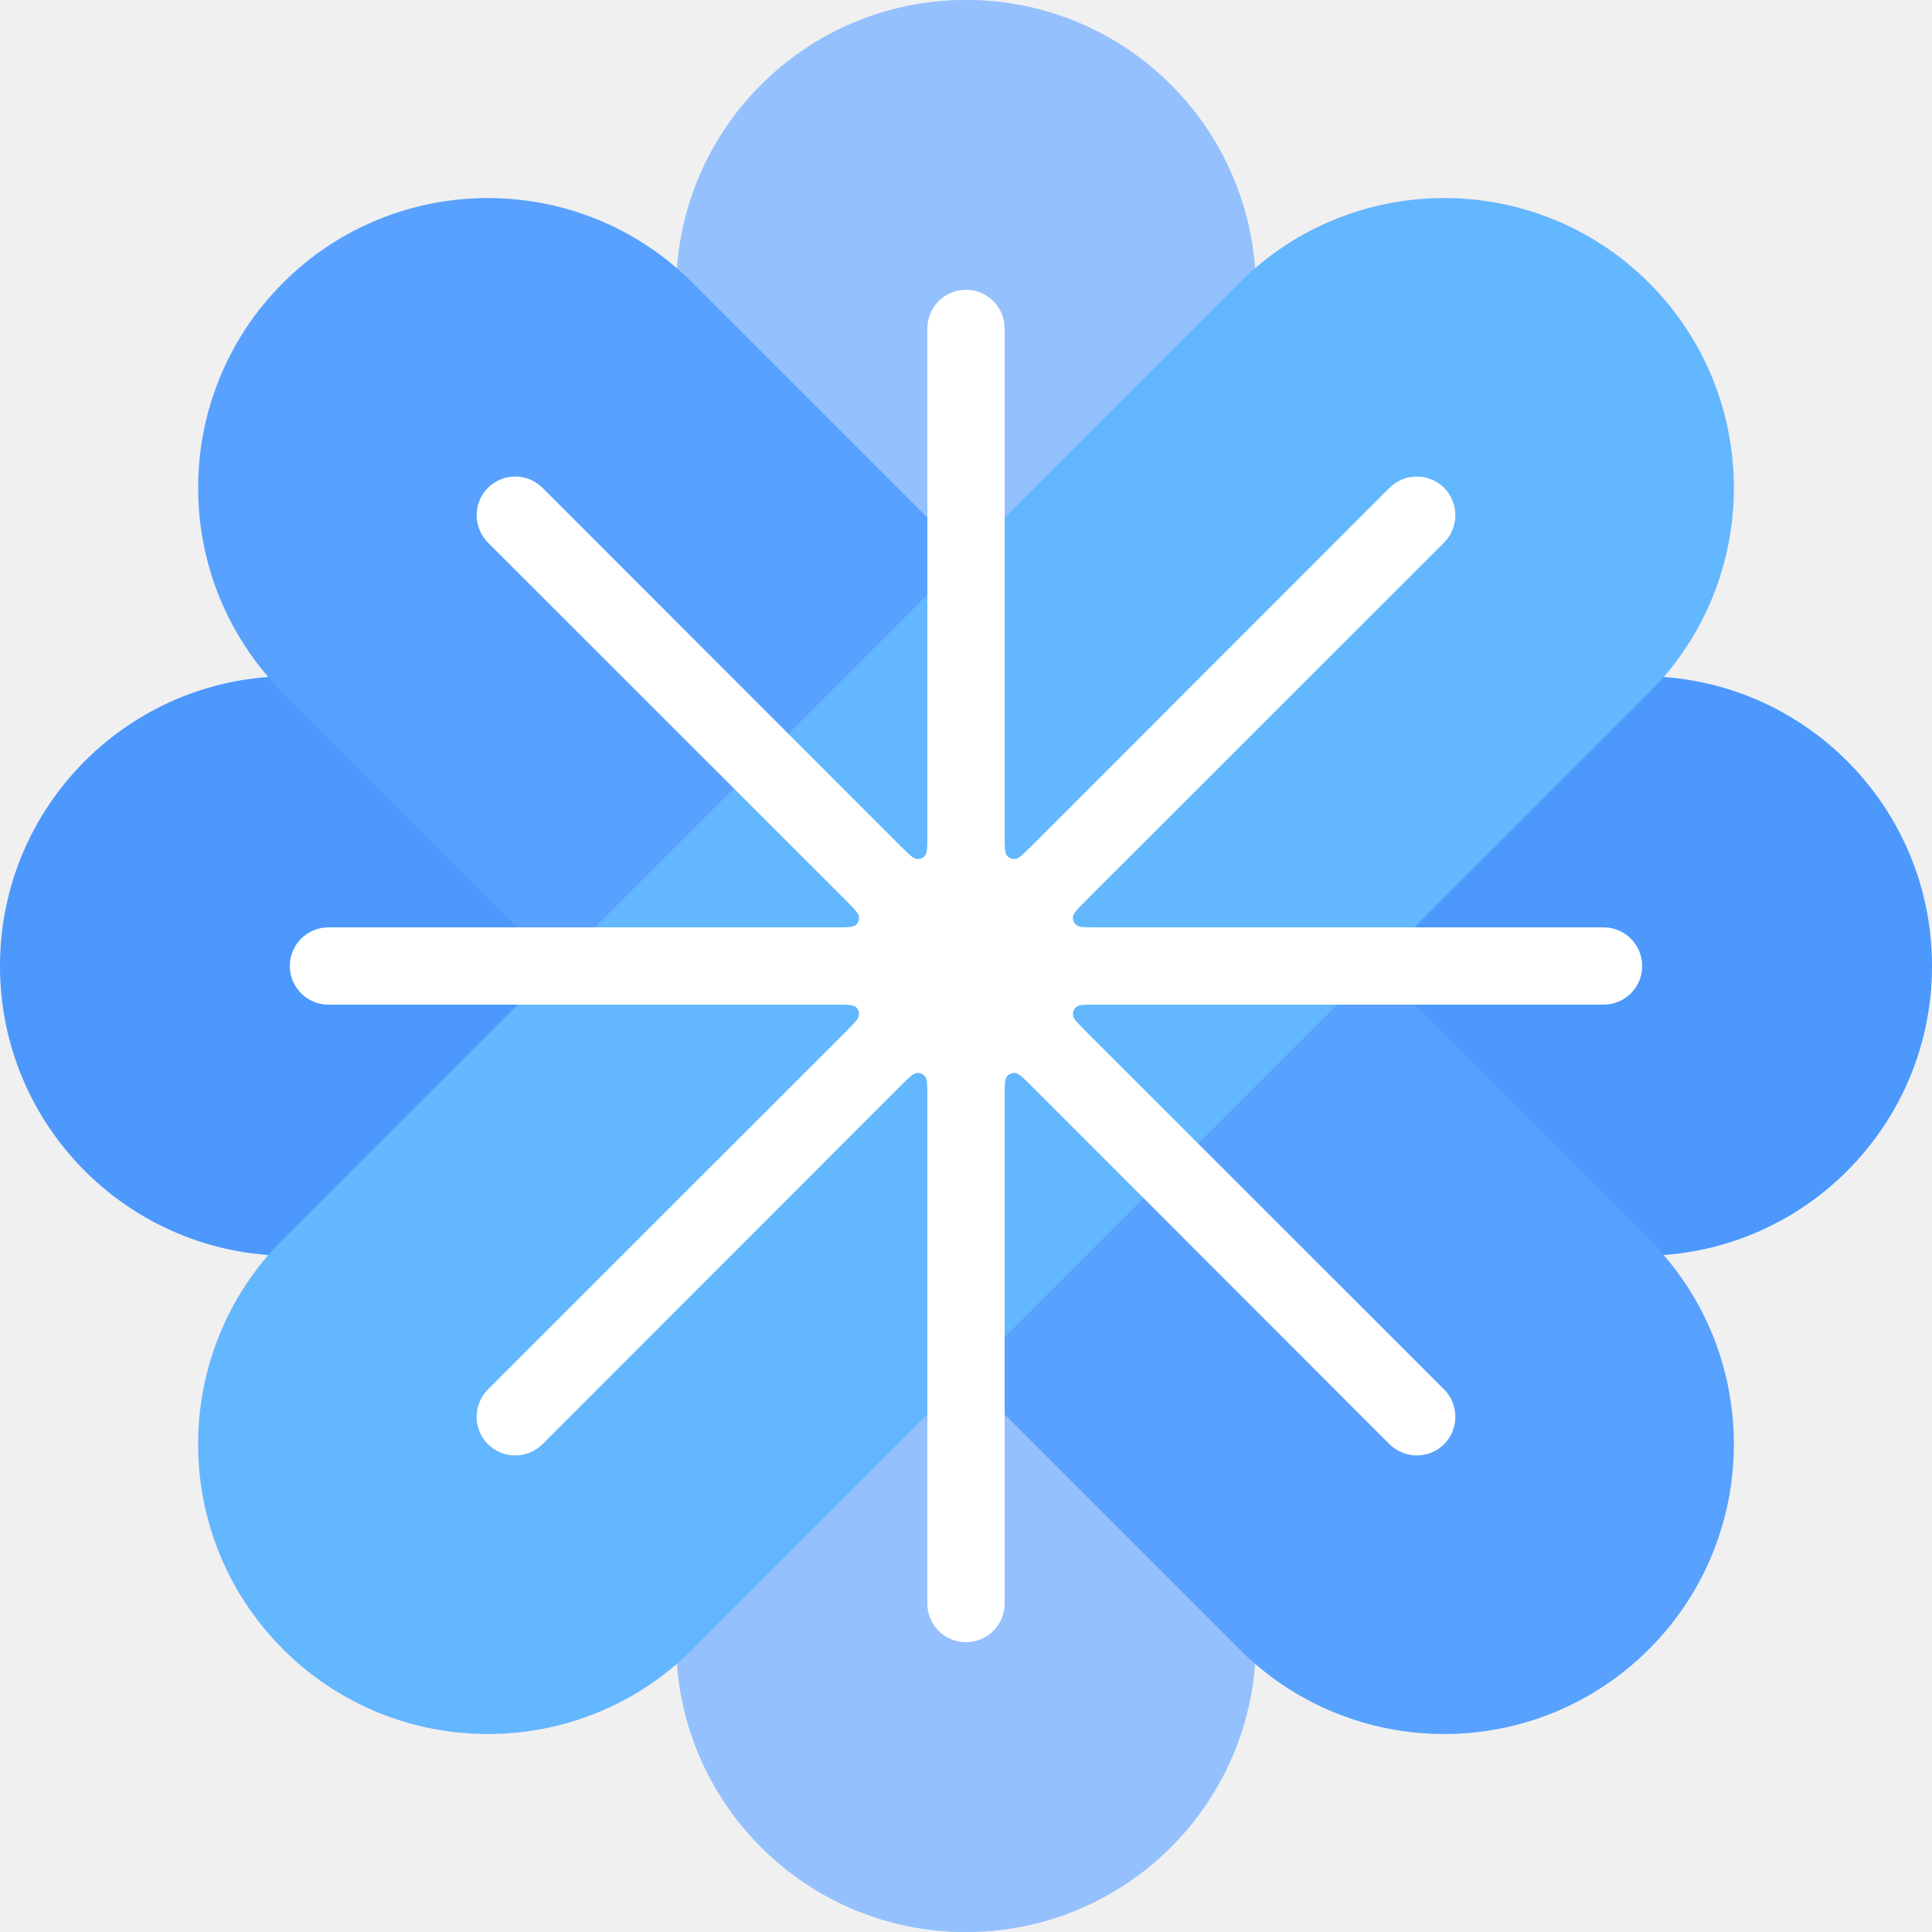
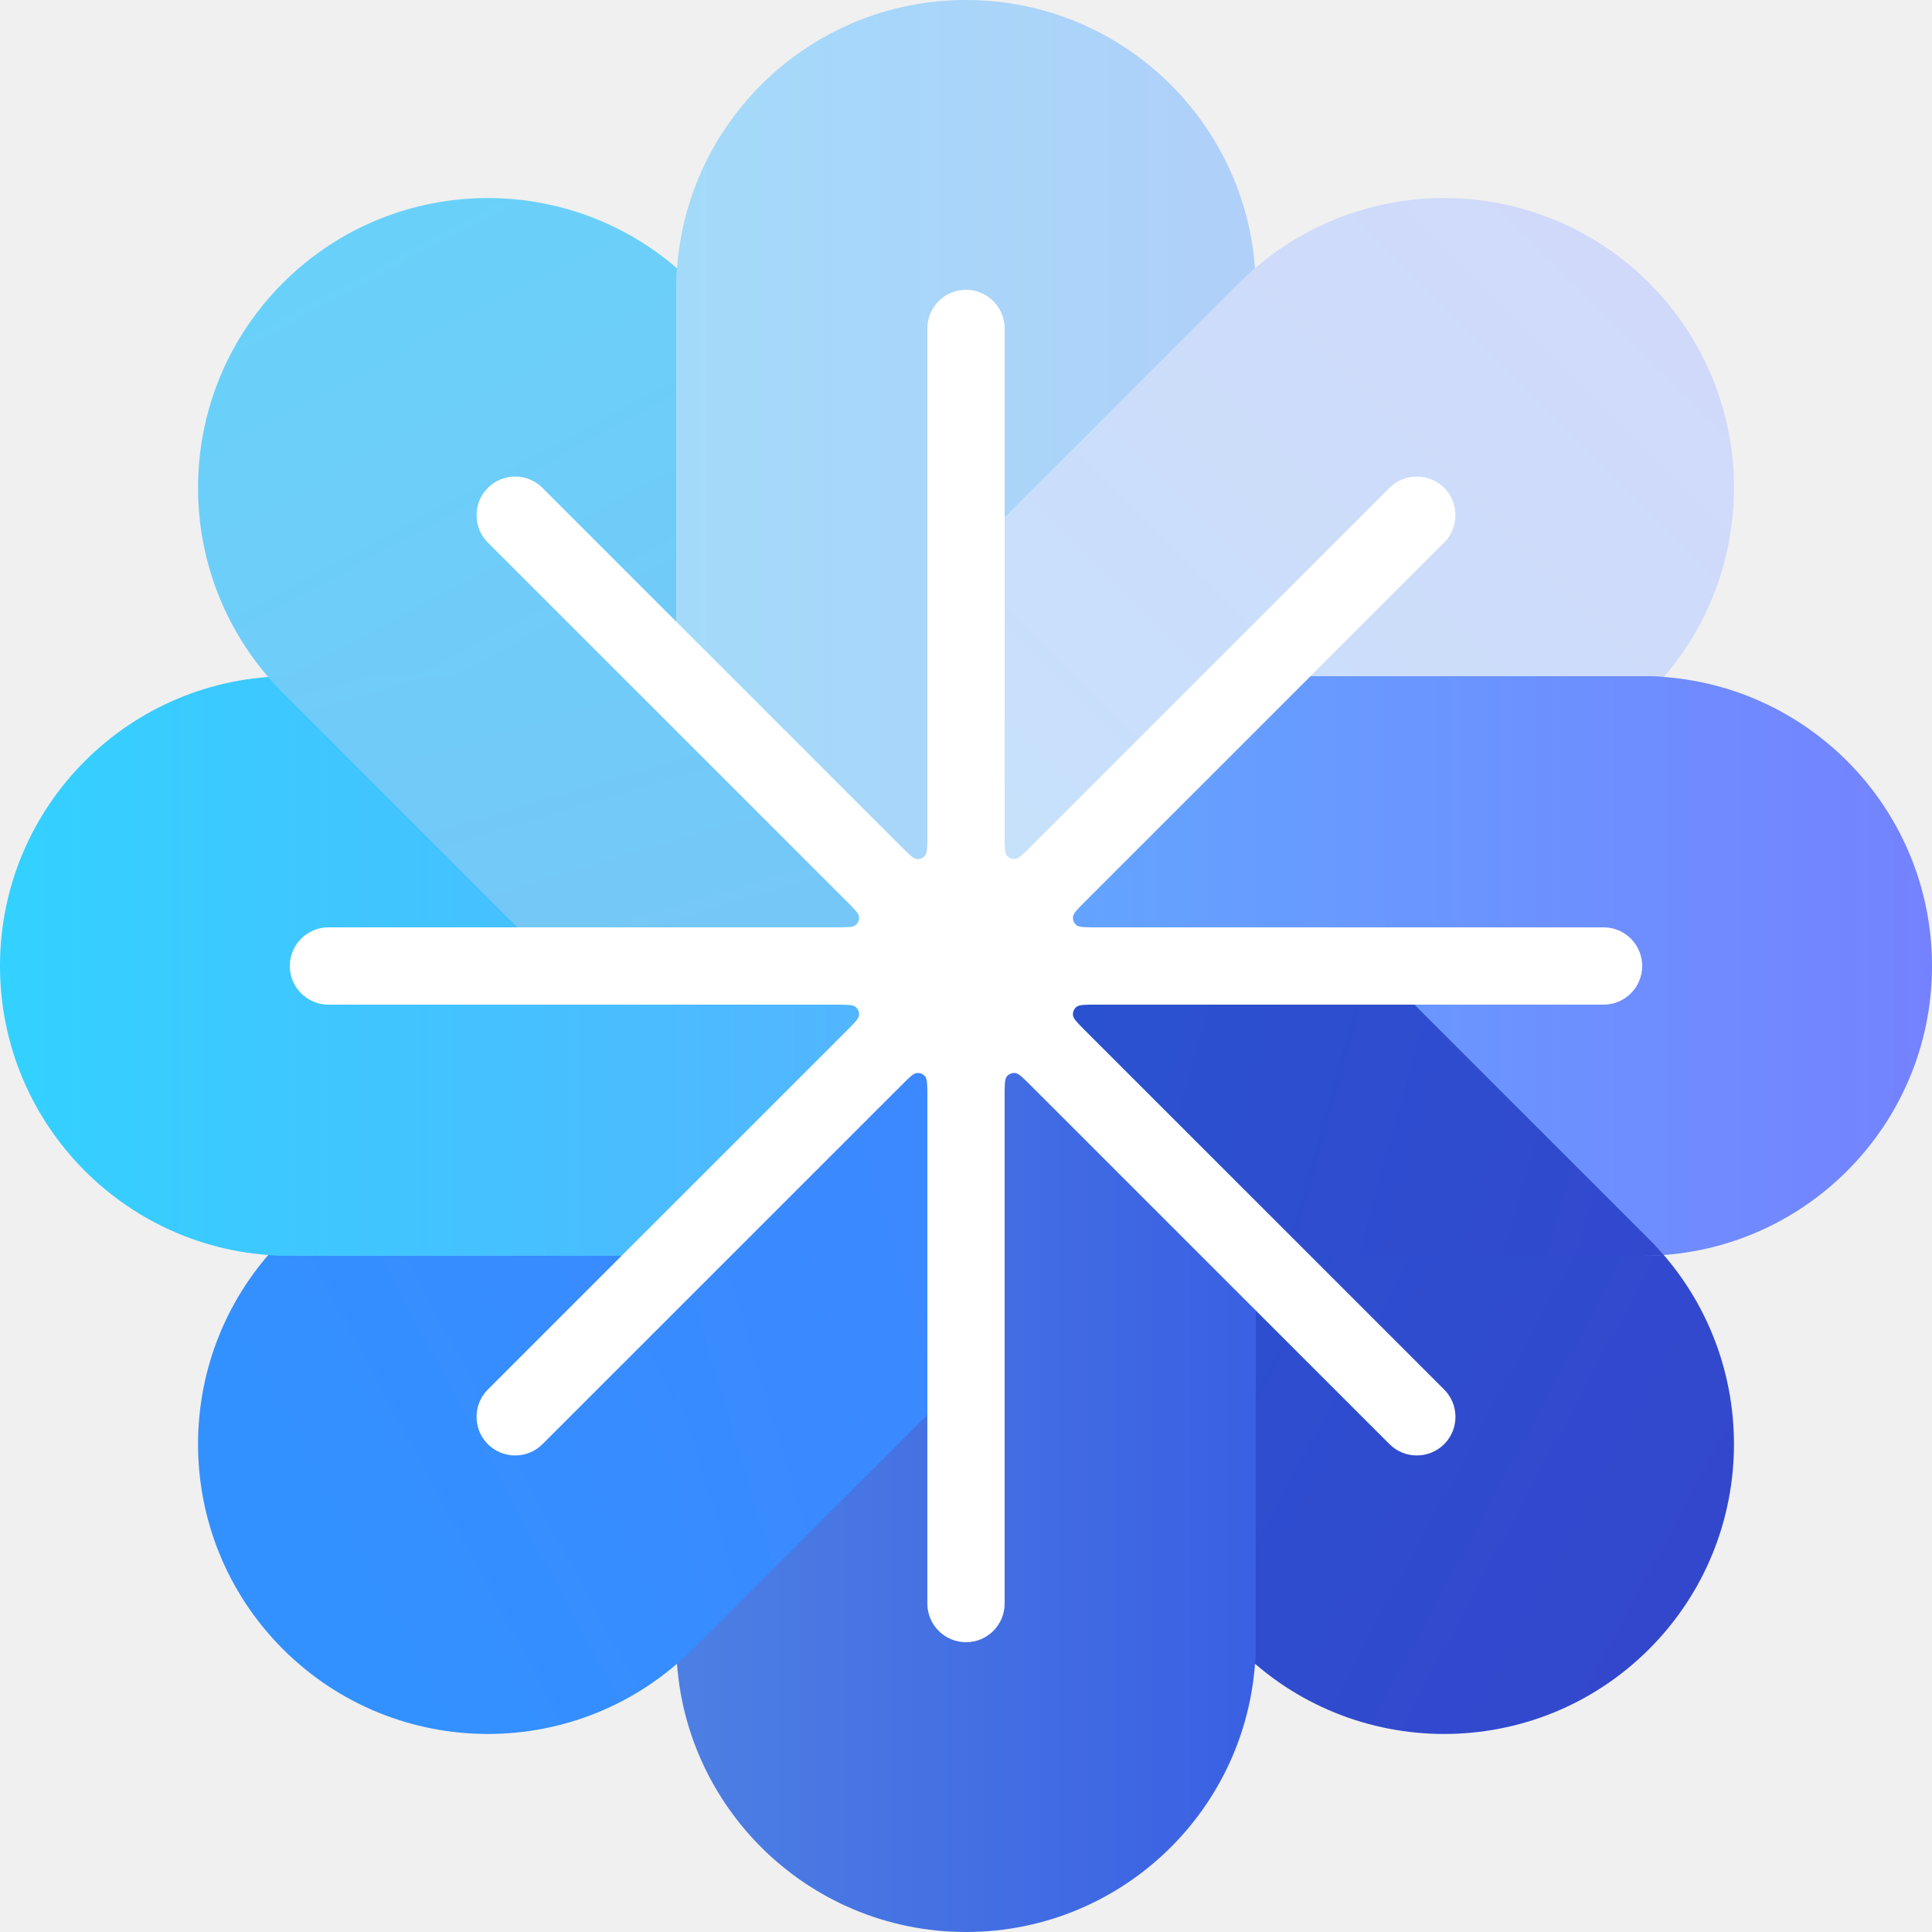
- <svg xmlns="http://www.w3.org/2000/svg" width="48" height="48" viewBox="2280 364 48 48" fill="none">
-   <g id="SnowLogo">
-     <g id="SnowUI Logo">
-       <g id="Frame_49">
-         <path id="Rectangle 40" d="M2320.8 380.8C2324.78 380.8 2328 384.024 2328 388C2328 391.976 2324.78 395.2 2320.8 395.2L2287.2 395.2C2283.22 395.2 2280 391.976 2280 388C2280 384.024 2283.22 380.8 2287.2 380.8L2320.8 380.8Z" fill="#4C98FD" />
-         <g id="Rectangle 39">
-           <path d="M2296.8 371.2C2296.8 367.224 2300.02 364 2304 364C2307.98 364 2311.2 367.224 2311.2 371.2V404.8C2311.2 408.776 2307.98 412 2304 412C2300.02 412 2296.8 408.776 2296.8 404.8V371.2Z" fill="#4C98FD" />
-           <path d="M2296.8 371.2C2296.8 367.224 2300.02 364 2304 364C2307.98 364 2311.2 367.224 2311.2 371.2V404.8C2311.2 408.776 2307.98 412 2304 412C2300.02 412 2296.8 408.776 2296.8 404.8V371.2Z" fill="white" fill-opacity="0.4" style="mix-blend-mode:screen" />
-         </g>
-         <g id="Rectangle 42">
-           <path d="M2320.97 394.789C2323.78 397.601 2323.78 402.16 2320.97 404.972C2318.16 407.784 2313.6 407.784 2310.79 404.972L2287.03 381.212C2284.22 378.4 2284.22 373.841 2287.03 371.029C2289.84 368.218 2294.4 368.218 2297.21 371.029L2320.97 394.789Z" fill="#4C98FD" />
-           <path d="M2320.97 394.789C2323.78 397.601 2323.78 402.16 2320.97 404.972C2318.16 407.784 2313.6 407.784 2310.79 404.972L2287.03 381.212C2284.22 378.4 2284.22 373.841 2287.03 371.029C2289.84 368.218 2294.4 368.218 2297.21 371.029L2320.97 394.789Z" fill="white" fill-opacity="0.2" style="mix-blend-mode:soft-light" />
-         </g>
-         <g id="Rectangle 41">
-           <path d="M2310.79 371.029C2313.6 368.218 2318.16 368.218 2320.97 371.029C2323.78 373.841 2323.78 378.4 2320.97 381.212L2297.21 404.972C2294.4 407.784 2289.84 407.784 2287.03 404.972C2284.22 402.16 2284.22 397.601 2287.03 394.789L2310.79 371.029Z" fill="#4C98FD" />
-           <path d="M2310.79 371.029C2313.6 368.218 2318.16 368.218 2320.97 371.029C2323.78 373.841 2323.78 378.4 2320.97 381.212L2297.21 404.972C2294.4 407.784 2289.84 407.784 2287.03 404.972C2284.22 402.16 2284.22 397.601 2287.03 394.789L2310.79 371.029Z" fill="white" fill-opacity="0.3" style="mix-blend-mode:overlay" />
-         </g>
-         <path id="Union_3" fill-rule="evenodd" clip-rule="evenodd" d="M2304 371.2C2303.47 371.2 2303.04 371.63 2303.04 372.16V384.755C2303.04 385.046 2303.04 385.191 2302.98 385.259C2302.93 385.317 2302.86 385.348 2302.78 385.342C2302.69 385.335 2302.59 385.232 2302.38 385.027L2293.48 376.121C2293.1 375.746 2292.5 375.746 2292.12 376.121C2291.75 376.496 2291.75 377.103 2292.12 377.478L2301.03 386.384C2301.23 386.59 2301.34 386.693 2301.34 386.781C2301.35 386.858 2301.32 386.933 2301.26 386.983C2301.19 387.04 2301.05 387.04 2300.76 387.04H2288.16C2287.63 387.04 2287.2 387.47 2287.2 388C2287.2 388.53 2287.63 388.96 2288.16 388.96H2300.76C2301.05 388.96 2301.19 388.96 2301.26 389.018C2301.32 389.067 2301.35 389.142 2301.34 389.219C2301.34 389.307 2301.23 389.41 2301.03 389.616L2292.12 398.522C2291.75 398.897 2291.75 399.505 2292.12 399.879C2292.5 400.254 2293.1 400.254 2293.48 399.879L2302.38 390.973C2302.59 390.768 2302.69 390.665 2302.78 390.658C2302.86 390.652 2302.93 390.683 2302.98 390.741C2303.04 390.809 2303.04 390.954 2303.04 391.245V403.84C2303.04 404.37 2303.47 404.8 2304 404.8C2304.53 404.8 2304.96 404.37 2304.96 403.84V391.245C2304.96 390.954 2304.96 390.809 2305.02 390.741C2305.07 390.683 2305.14 390.652 2305.22 390.658C2305.31 390.665 2305.41 390.768 2305.62 390.973L2314.52 399.879C2314.9 400.254 2315.5 400.254 2315.88 399.879C2316.25 399.505 2316.25 398.897 2315.88 398.522L2306.97 389.616C2306.77 389.41 2306.66 389.307 2306.66 389.219C2306.65 389.142 2306.68 389.067 2306.74 389.018C2306.81 388.96 2306.95 388.96 2307.24 388.96H2319.84C2320.37 388.96 2320.8 388.53 2320.8 388C2320.8 387.47 2320.37 387.04 2319.84 387.04H2307.24C2306.95 387.04 2306.81 387.04 2306.74 386.983C2306.68 386.933 2306.65 386.858 2306.66 386.781C2306.66 386.693 2306.77 386.59 2306.97 386.384L2315.88 377.478C2316.25 377.103 2316.25 376.496 2315.88 376.121C2315.5 375.746 2314.9 375.746 2314.52 376.121L2305.62 385.027C2305.41 385.232 2305.31 385.335 2305.22 385.342C2305.14 385.348 2305.07 385.317 2305.02 385.259C2304.96 385.192 2304.96 385.046 2304.96 384.755V372.16C2304.96 371.63 2304.53 371.2 2304 371.2Z" fill="white" />
-       </g>
-     </g>
-   </g>
+ <svg xmlns="http://www.w3.org/2000/svg" width="48" height="48" viewBox="28 16 28 28" fill="none">
+   <path d="M51.9 39.9C50.259 41.54 47.6 41.54 45.96 39.9L39.03 32.97L44.97 27.03L51.9 33.96C53.54 35.6 53.54 38.259 51.9 39.9Z" fill="url(#snow-gradient-0)" />
+   <path d="M46.2 39.8C46.2 42.12 44.32 44 42 44C39.681 44 37.8 42.12 37.8 39.8V30H46.2V39.8Z" fill="url(#snow-gradient-7)" />
+   <path d="M38.04 39.9C36.4 41.54 33.741 41.54 32.1 39.9C30.46 38.259 30.46 35.6 32.1 33.96L39.03 27.03L44.97 32.97L38.04 39.9Z" fill="url(#snow-gradient-8)" />
+   <path d="M32.2 34.2C29.88 34.2 28 32.319 28 30C28 27.68 29.88 25.8 32.2 25.8L42 25.8L42 34.2L32.2 34.2Z" fill="url(#snow-gradient-9)" />
+   <path d="M32.1 26.04C30.46 24.4 30.46 21.741 32.1 20.101C33.741 18.46 36.4 18.46 38.04 20.101L44.97 27.03L39.03 32.97L32.1 26.04Z" fill="url(#snow-gradient-10)" />
+   <path d="M42 16C44.32 16 46.2 17.88 46.2 20.2V30H37.8V20.2C37.8 17.88 39.681 16 42 16Z" fill="url(#snow-gradient-11)" />
+   <path d="M51.9 20.101C53.54 21.741 53.54 24.4 51.9 26.04L44.97 32.97L39.03 27.03L45.96 20.101C47.6 18.46 50.259 18.46 51.9 20.101Z" fill="url(#snow-gradient-12)" />
+   <path d="M56 30C56 32.319 54.12 34.2 51.8 34.2L42 34.2L42 25.8L51.8 25.8C54.12 25.8 56 27.68 56 30Z" fill="url(#snow-gradient-13)" />
+   <path d="M52.112 34.189C52.009 34.196 51.905 34.2 51.8 34.2L46.2 34.2L42 30.001L47.94 30.001L51.899 33.96C51.974 34.034 52.044 34.111 52.112 34.189Z" fill="url(#snow-gradient-14)" />
+   <path d="M46.2 34.2V39.8C46.2 39.905 46.196 40.009 46.188 40.112C46.11 40.044 46.034 39.974 45.96 39.9L42 35.94V30L46.2 34.2Z" fill="url(#snow-gradient-15)" />
+   <path d="M42 35.94L38.04 39.9C37.966 39.974 37.89 40.044 37.812 40.112C37.804 40.009 37.8 39.905 37.8 39.8L37.8 34.2L42 30V35.94Z" fill="url(#snow-gradient-1)" />
+   <path d="M37.8 34.2L32.2 34.2C32.095 34.2 31.991 34.196 31.888 34.188C31.956 34.11 32.026 34.034 32.1 33.96L36.06 30L42 30L37.8 34.2Z" fill="url(#snow-gradient-2)" />
+   <path d="M36.06 30L32.1 26.04C32.026 25.966 31.956 25.89 31.888 25.812C31.991 25.804 32.095 25.8 32.2 25.8L37.8 25.8L42 30L36.06 30Z" fill="url(#snow-gradient-3)" />
+   <path d="M37.812 19.889C37.89 19.956 37.966 20.027 38.04 20.101L42 24.061V30L37.8 25.8V20.201C37.8 20.096 37.804 19.992 37.812 19.889Z" fill="url(#snow-gradient-4)" />
+   <path d="M46.188 19.888C46.196 19.991 46.2 20.095 46.2 20.2L46.2 25.8L42 30L42 24.06L45.96 20.1C46.034 20.026 46.11 19.956 46.188 19.888Z" fill="url(#snow-gradient-5)" />
+   <path d="M52.112 25.811C52.044 25.889 51.974 25.966 51.899 26.04L47.94 30L42 30L46.2 25.8L51.8 25.8C51.905 25.8 52.009 25.804 52.112 25.811Z" fill="url(#snow-gradient-6)" />
+   <path d="M42 20.2C41.691 20.2 41.44 20.451 41.44 20.76V28.107C41.44 28.277 41.44 28.362 41.406 28.401C41.377 28.435 41.334 28.453 41.289 28.45C41.237 28.446 41.178 28.386 41.058 28.266L35.862 23.071C35.644 22.852 35.289 22.852 35.07 23.071C34.852 23.289 34.852 23.644 35.07 23.863L40.266 29.058C40.386 29.178 40.446 29.238 40.45 29.289C40.453 29.334 40.435 29.378 40.401 29.407C40.362 29.44 40.277 29.44 40.107 29.44H32.76C32.451 29.44 32.2 29.691 32.2 30C32.2 30.309 32.451 30.56 32.76 30.56H40.107C40.277 30.56 40.362 30.56 40.401 30.594C40.435 30.623 40.453 30.666 40.45 30.711C40.446 30.763 40.386 30.823 40.266 30.943L35.07 36.138C34.852 36.357 34.852 36.711 35.07 36.93C35.289 37.148 35.644 37.148 35.862 36.93L41.058 31.735C41.178 31.615 41.237 31.555 41.289 31.551C41.334 31.547 41.377 31.565 41.406 31.599C41.44 31.639 41.44 31.723 41.44 31.893V39.24C41.44 39.55 41.691 39.8 42 39.8C42.309 39.8 42.56 39.55 42.56 39.24V31.893C42.56 31.723 42.56 31.639 42.593 31.599C42.623 31.565 42.666 31.547 42.711 31.551C42.762 31.555 42.822 31.615 42.942 31.735L48.138 36.93C48.356 37.148 48.711 37.148 48.93 36.93C49.148 36.711 49.148 36.357 48.93 36.138L43.734 30.943C43.614 30.823 43.554 30.763 43.55 30.711C43.547 30.666 43.565 30.623 43.599 30.594C43.638 30.56 43.723 30.56 43.893 30.56H51.24C51.549 30.56 51.8 30.309 51.8 30C51.8 29.691 51.549 29.44 51.24 29.44H43.893C43.723 29.44 43.638 29.44 43.599 29.407C43.565 29.378 43.547 29.334 43.55 29.289C43.554 29.238 43.614 29.178 43.734 29.058L48.93 23.863C49.148 23.644 49.148 23.289 48.93 23.07C48.711 22.852 48.356 22.852 48.138 23.07L42.942 28.266C42.822 28.386 42.762 28.446 42.711 28.45C42.666 28.453 42.623 28.435 42.593 28.401C42.56 28.362 42.56 28.277 42.56 28.108V20.76C42.56 20.451 42.309 20.2 42 20.2Z" fill-rule="evenodd" clip-rule="evenodd" fill="white" />
+   <defs>
+     <linearGradient id="snow-gradient-0" x1="39.03" y1="32.97" x2="51.9" y2="39.9" gradientUnits="userSpaceOnUse">
+       <stop stop-color="#2755D1" />
+       <stop offset="1" stop-color="#3347CD" />
+     </linearGradient>
+     <linearGradient id="snow-gradient-7" x1="37.8" y1="37" x2="46.2" y2="37" gradientUnits="userSpaceOnUse">
+       <stop stop-color="#4D7FE3" />
+       <stop offset="1" stop-color="#3A60E3" />
+     </linearGradient>
+     <linearGradient id="snow-gradient-8" x1="32.1" y1="39.9" x2="44.97" y2="32.97" gradientUnits="userSpaceOnUse">
+       <stop stop-color="#3291FF" />
+       <stop offset="1" stop-color="#3F85FF" />
+     </linearGradient>
+     <linearGradient id="snow-gradient-9" x1="28" y1="30" x2="42" y2="30" gradientUnits="userSpaceOnUse">
+       <stop stop-color="#33D1FF" />
+       <stop offset="1" stop-color="#56B2FF" />
+     </linearGradient>
+     <linearGradient id="snow-gradient-10" x1="32.1" y1="20.101" x2="39.03" y2="32.97" gradientUnits="userSpaceOnUse">
+       <stop stop-color="#69D1F9" />
+       <stop offset="1" stop-color="#79C4F8" />
+     </linearGradient>
+     <linearGradient id="snow-gradient-11" x1="37.8" y1="21.95" x2="46.2" y2="21.95" gradientUnits="userSpaceOnUse">
+       <stop stop-color="#A3DAFA" />
+       <stop offset="1" stop-color="#B0D0F9" />
+     </linearGradient>
+     <linearGradient id="snow-gradient-12" x1="52.197" y1="20.398" x2="42.297" y2="30.297" gradientUnits="userSpaceOnUse">
+       <stop stop-color="#D1D9FA" />
+       <stop offset="1" stop-color="#C5E2FB" />
+     </linearGradient>
+     <linearGradient id="snow-gradient-13" x1="42" y1="29.58" x2="56" y2="29.58" gradientUnits="userSpaceOnUse">
+       <stop stop-color="#61A8FF" />
+       <stop offset="1" stop-color="#7482FF" />
+     </linearGradient>
+     <linearGradient id="snow-gradient-14" x1="39.03" y1="32.97" x2="52.763" y2="36.826" gradientUnits="userSpaceOnUse">
+       <stop stop-color="#2755D1" />
+       <stop offset="1" stop-color="#3347CD" />
+     </linearGradient>
+     <linearGradient id="snow-gradient-15" x1="37.8" y1="35.056" x2="46.2" y2="35.056" gradientUnits="userSpaceOnUse">
+       <stop stop-color="#4D7FE3" />
+       <stop offset="1" stop-color="#3A60E3" />
+     </linearGradient>
+     <linearGradient id="snow-gradient-1" x1="32.1" y1="39.9" x2="45.817" y2="35.81" gradientUnits="userSpaceOnUse">
+       <stop stop-color="#3291FF" />
+       <stop offset="1" stop-color="#3F85FF" />
+     </linearGradient>
+     <linearGradient id="snow-gradient-2" x1="28" y1="30" x2="42" y2="30" gradientUnits="userSpaceOnUse">
+       <stop stop-color="#33D1FF" />
+       <stop offset="1" stop-color="#56B2FF" />
+     </linearGradient>
+     <linearGradient id="snow-gradient-3" x1="32.1" y1="20.101" x2="36.19" y2="33.817" gradientUnits="userSpaceOnUse">
+       <stop stop-color="#69D1F9" />
+       <stop offset="1" stop-color="#79C4F8" />
+     </linearGradient>
+     <linearGradient id="snow-gradient-4" x1="37.8" y1="24.186" x2="46.2" y2="24.186" gradientUnits="userSpaceOnUse">
+       <stop stop-color="#A3DAFA" />
+       <stop offset="1" stop-color="#B0D0F9" />
+     </linearGradient>
+     <linearGradient id="snow-gradient-5" x1="51.9" y1="20.1" x2="42" y2="30" gradientUnits="userSpaceOnUse">
+       <stop stop-color="#D1D9FA" />
+       <stop offset="1" stop-color="#C5E2FB" />
+     </linearGradient>
+     <linearGradient id="snow-gradient-6" x1="42" y1="30" x2="56" y2="30" gradientUnits="userSpaceOnUse">
+       <stop stop-color="#61A8FF" />
+       <stop offset="1" stop-color="#7482FF" />
+     </linearGradient>
+   </defs>
</svg>
